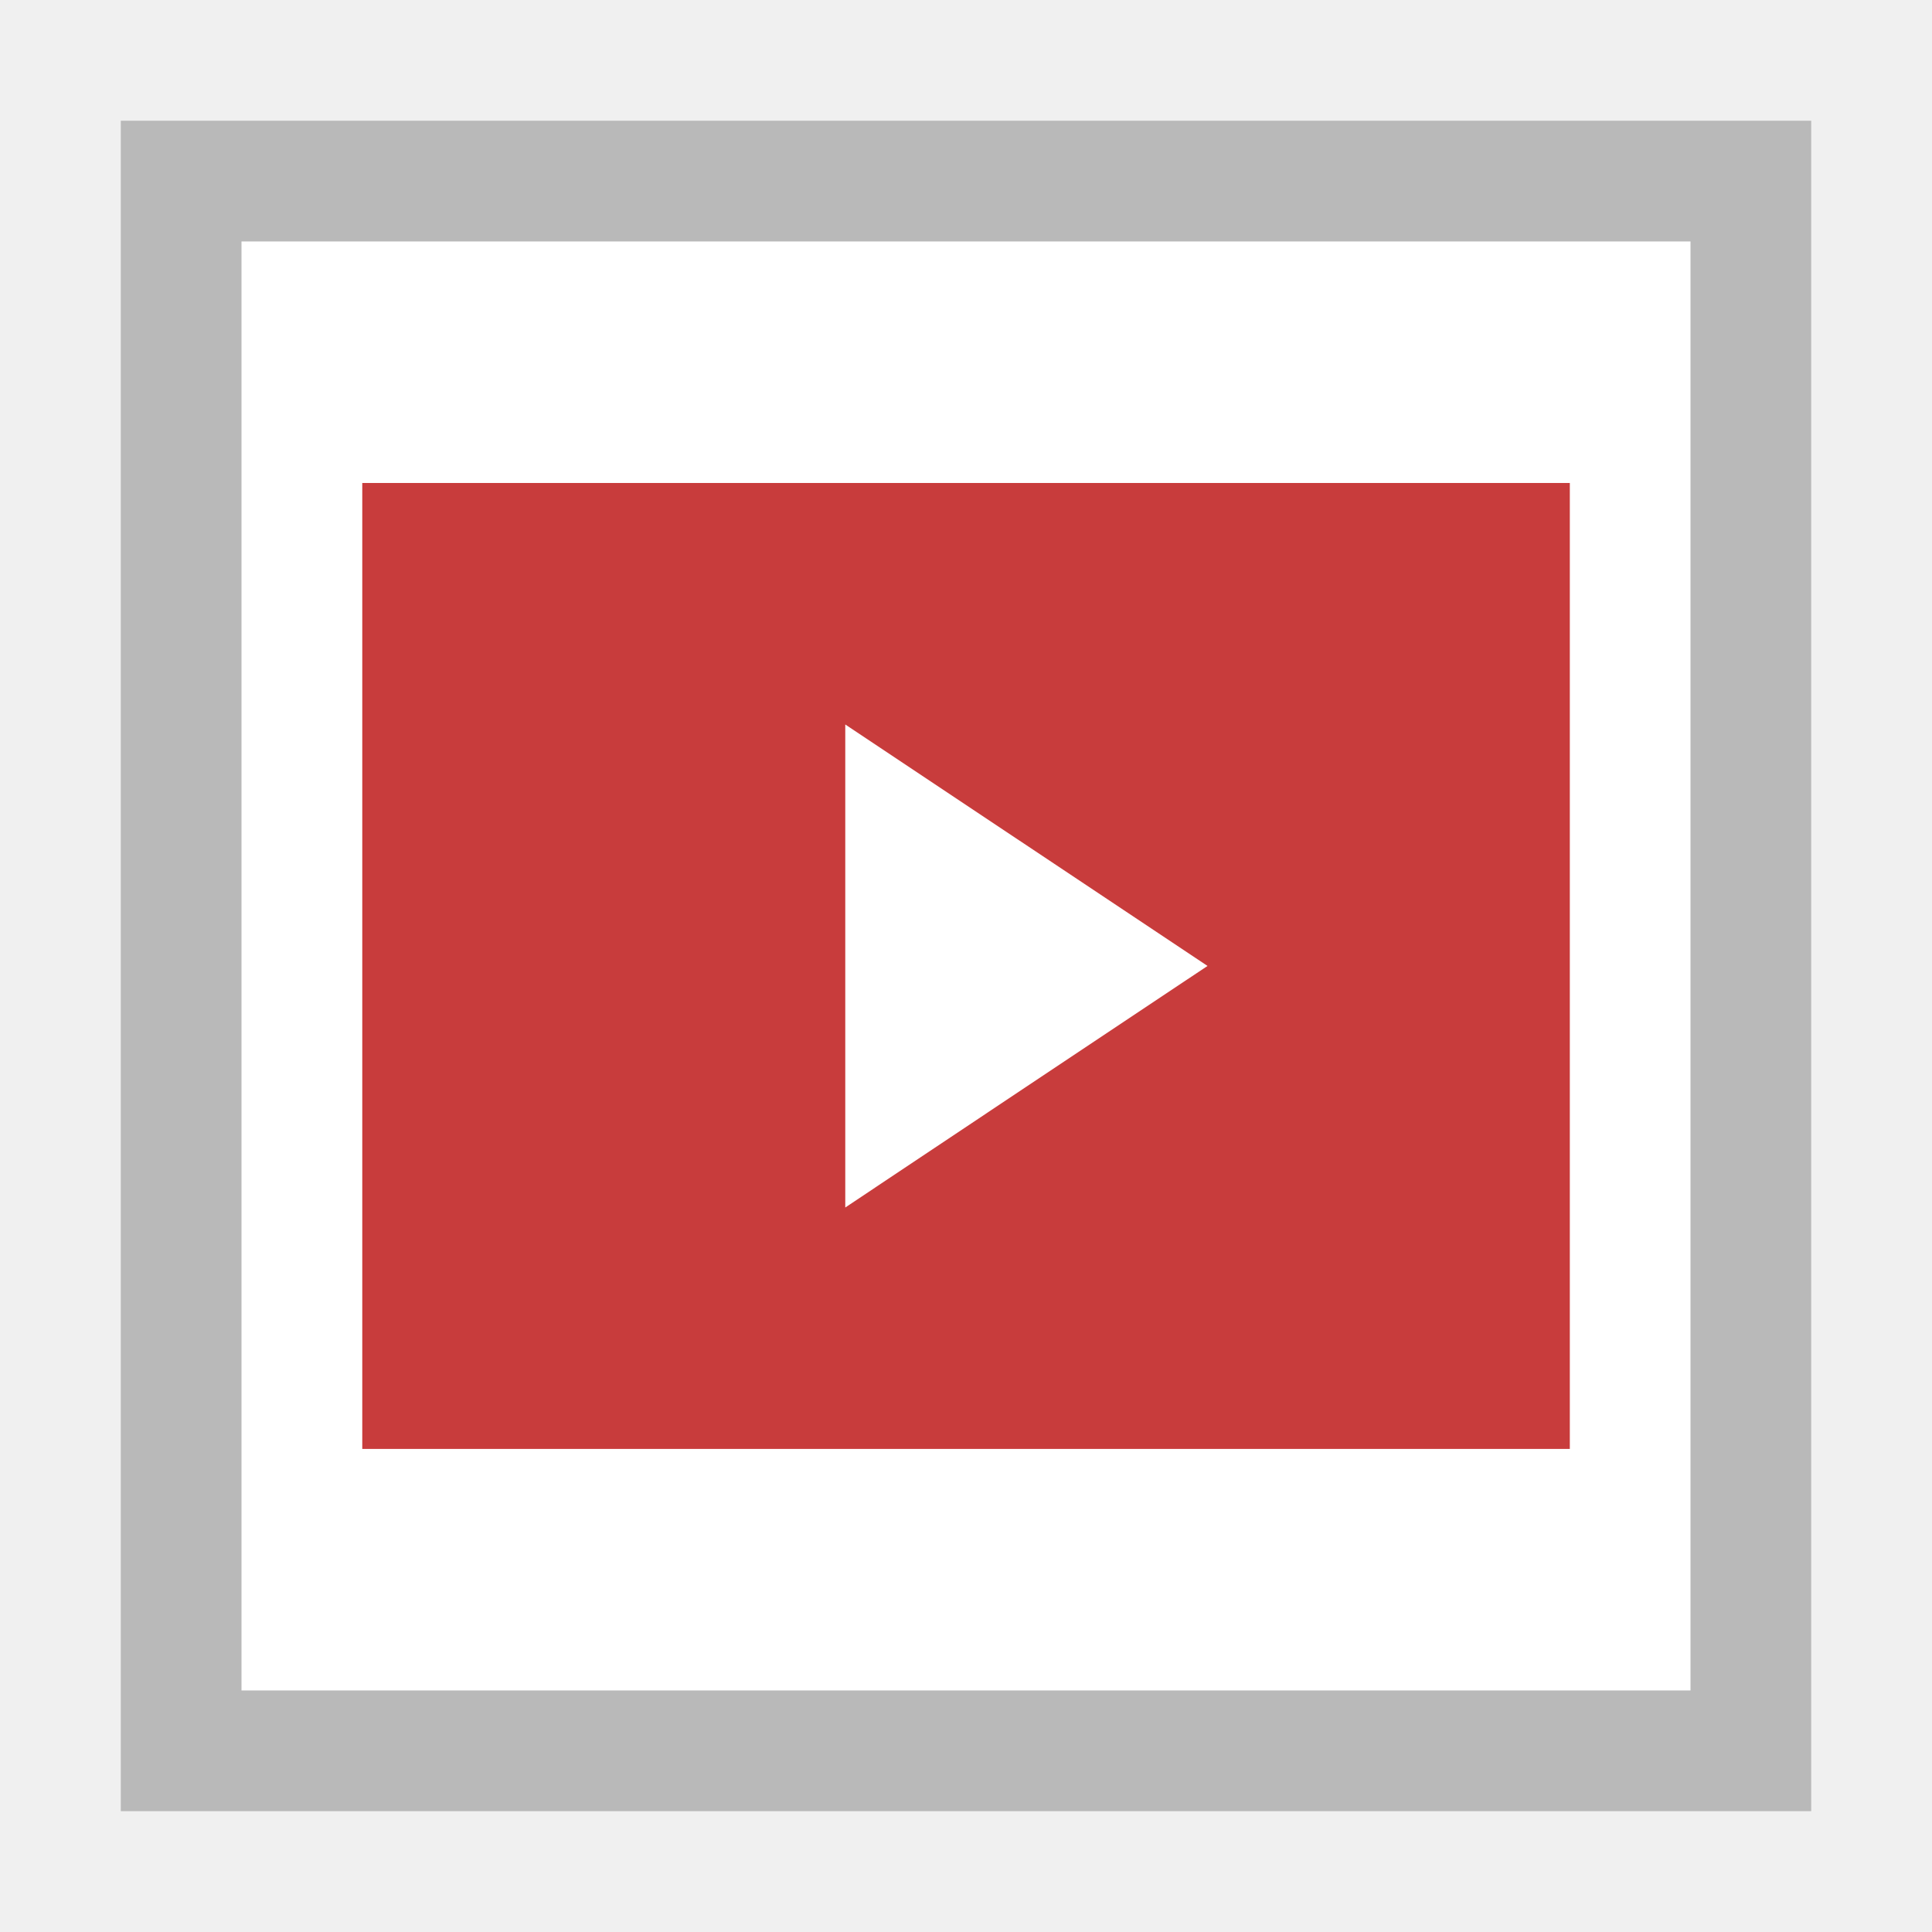
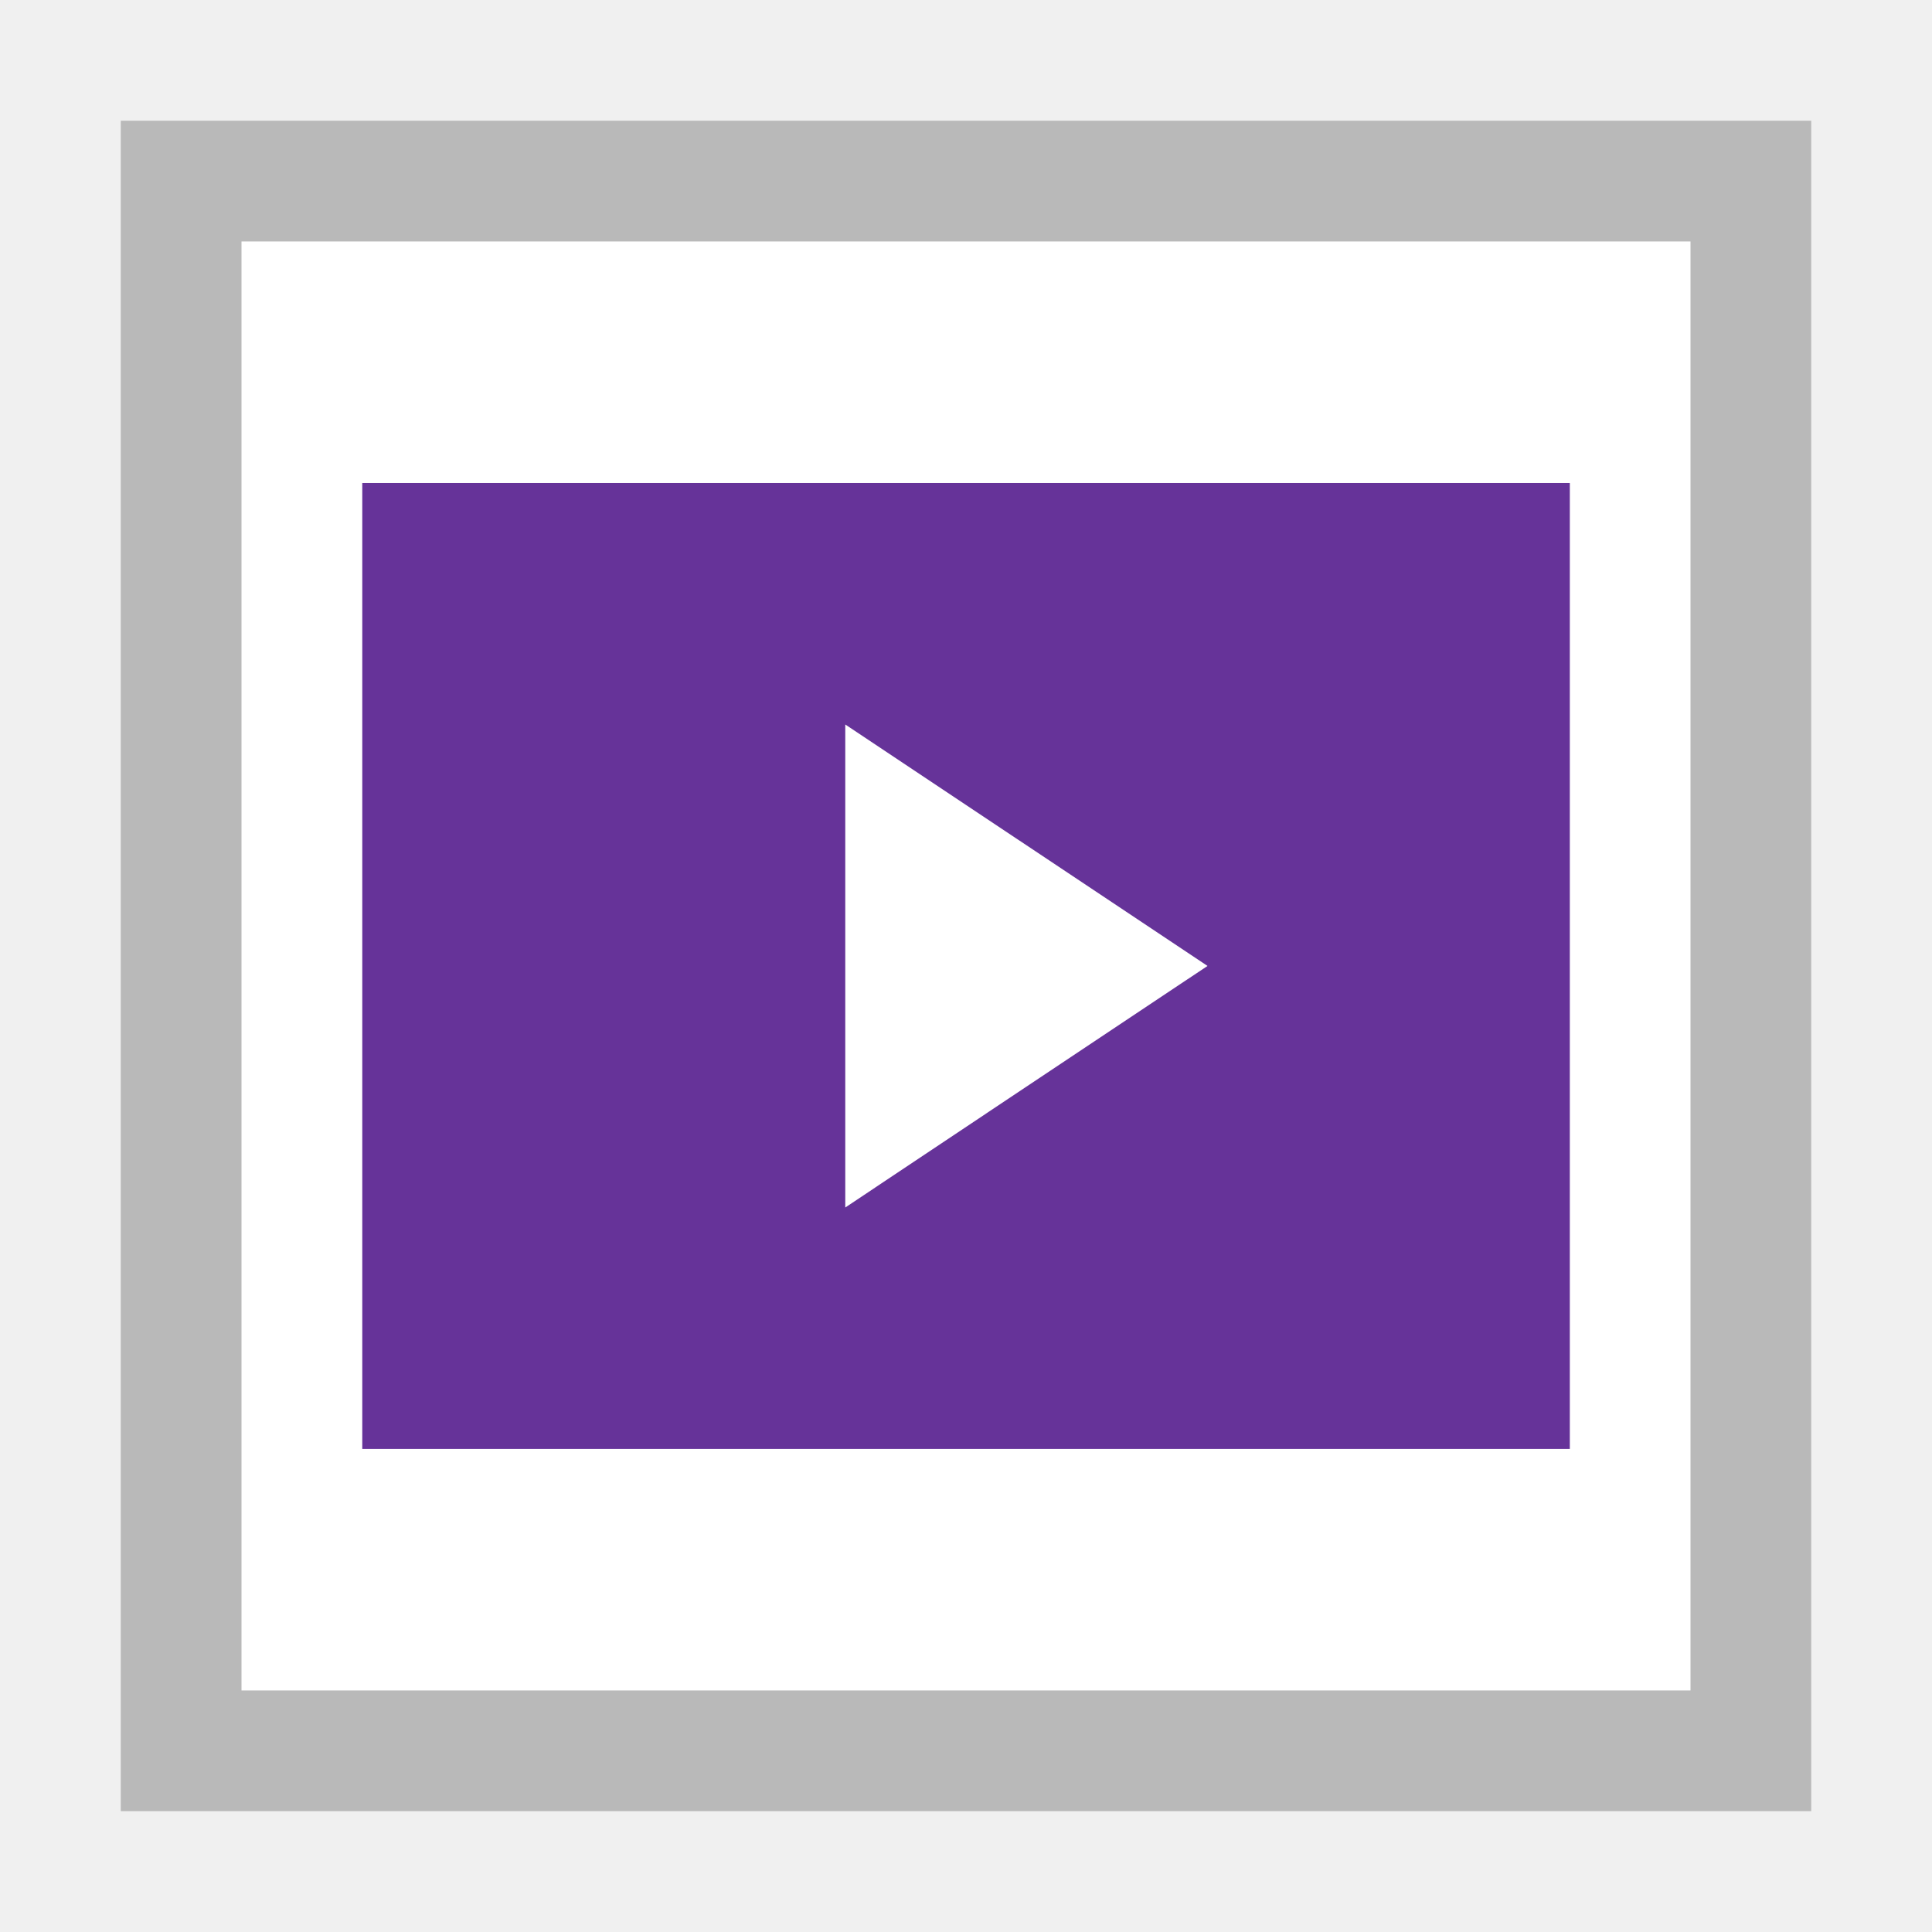
<svg xmlns="http://www.w3.org/2000/svg" width="16" height="16" viewBox="0 0 16 16" id="svg2" version="1.1">
  <defs id="defs4">
    <style id="style4150">

      .cls-2 {
        fill: #6daae0;
        stroke: #d1d1d1;
        stroke-width: 1px;
      }
    </style>
    <style id="style4165">

      .cls-3 {
        stroke: #6daae0;
        stroke-width: 1px;
        fill: none;
      }
    </style>
    <style id="style4188">

      .cls-3 {
        stroke: #6daae0;
        stroke-width: 1px;
        fill: none;
      }
    </style>
    <style id="style4211">

      .cls-3 {
        stroke: #6daae0;
        stroke-width: 1px;
        fill: none;
      }
    </style>
    <style id="style4234">

      .cls-3 {
        stroke: #6daae0;
        stroke-width: 1px;
        fill: none;
      }

      .cls-6 {
        fill: #6daae0;
      }
    </style>
    <style id="style4257">

      .cls-3 {
        stroke: #6daae0;
        stroke-width: 1px;
        fill: none;
      }

      .cls-6 {
        fill: #6daae0;
      }
    </style>
    <style id="style4280">

      .cls-3 {
        stroke: #6daae0;
        stroke-width: 1px;
        fill: none;
      }

      .cls-5 {
        fill: #6daae0;
      }
    </style>
    <style id="style4150-3">

      .cls-2 {
        fill: #6daae0;
        stroke: #d1d1d1;
        stroke-width: 1px;
      }
    </style>
    <style id="style4165-6">

      .cls-3 {
        stroke: #6daae0;
        stroke-width: 1px;
        fill: none;
      }
    </style>
    <style id="style4188-9">

      .cls-3 {
        stroke: #6daae0;
        stroke-width: 1px;
        fill: none;
      }
    </style>
    <style id="style4211-4">

      .cls-3 {
        stroke: #6daae0;
        stroke-width: 1px;
        fill: none;
      }
    </style>
    <style id="style4234-0">

      .cls-3 {
        stroke: #6daae0;
        stroke-width: 1px;
        fill: none;
      }

      .cls-6 {
        fill: #6daae0;
      }
    </style>
    <style id="style4257-3">

      .cls-3 {
        stroke: #6daae0;
        stroke-width: 1px;
        fill: none;
      }

      .cls-6 {
        fill: #6daae0;
      }
    </style>
    <style id="style4280-2">

      .cls-3 {
        stroke: #6daae0;
        stroke-width: 1px;
        fill: none;
      }

      .cls-5 {
        fill: #6daae0;
      }
    </style>
    <style id="style4150-6">

      .cls-2 {
        fill: #6daae0;
        stroke: #d1d1d1;
        stroke-width: 1px;
      }
    </style>
    <style id="style4165-4">

      .cls-3 {
        stroke: #6daae0;
        stroke-width: 1px;
        fill: none;
      }
    </style>
    <style id="style4188-8">

      .cls-3 {
        stroke: #6daae0;
        stroke-width: 1px;
        fill: none;
      }
    </style>
    <style id="style4211-1">

      .cls-3 {
        stroke: #6daae0;
        stroke-width: 1px;
        fill: none;
      }
    </style>
    <style id="style4234-7">

      .cls-3 {
        stroke: #6daae0;
        stroke-width: 1px;
        fill: none;
      }

      .cls-6 {
        fill: #6daae0;
      }
    </style>
    <style id="style4257-8">

      .cls-3 {
        stroke: #6daae0;
        stroke-width: 1px;
        fill: none;
      }

      .cls-6 {
        fill: #6daae0;
      }
    </style>
    <style id="style4280-28">

      .cls-3 {
        stroke: #6daae0;
        stroke-width: 1px;
        fill: none;
      }

      .cls-5 {
        fill: #6daae0;
      }
    </style>
    <style id="style4150-8">

      .cls-2 {
        fill: #6daae0;
        stroke: #d1d1d1;
        stroke-width: 1px;
      }
    </style>
    <style id="style4165-40">

      .cls-3 {
        stroke: #6daae0;
        stroke-width: 1px;
        fill: none;
      }
    </style>
    <style id="style4188-80">

      .cls-3 {
        stroke: #6daae0;
        stroke-width: 1px;
        fill: none;
      }
    </style>
    <style id="style4211-3">

      .cls-3 {
        stroke: #6daae0;
        stroke-width: 1px;
        fill: none;
      }
    </style>
    <style id="style4234-2">

      .cls-3 {
        stroke: #6daae0;
        stroke-width: 1px;
        fill: none;
      }

      .cls-6 {
        fill: #6daae0;
      }
    </style>
    <style id="style4257-7">

      .cls-3 {
        stroke: #6daae0;
        stroke-width: 1px;
        fill: none;
      }

      .cls-6 {
        fill: #6daae0;
      }
    </style>
    <style id="style4280-1">

      .cls-3 {
        stroke: #6daae0;
        stroke-width: 1px;
        fill: none;
      }

      .cls-5 {
        fill: #6daae0;
      }
    </style>
    <style id="style4150-86">

      .cls-2 {
        fill: #6daae0;
        stroke: #d1d1d1;
        stroke-width: 1px;
      }
    </style>
    <style id="style4165-2">

      .cls-3 {
        stroke: #6daae0;
        stroke-width: 1px;
        fill: none;
      }
    </style>
    <style id="style4188-91">

      .cls-3 {
        stroke: #6daae0;
        stroke-width: 1px;
        fill: none;
      }
    </style>
    <style id="style4211-8">

      .cls-3 {
        stroke: #6daae0;
        stroke-width: 1px;
        fill: none;
      }
    </style>
    <style id="style4234-9">

      .cls-3 {
        stroke: #6daae0;
        stroke-width: 1px;
        fill: none;
      }

      .cls-6 {
        fill: #6daae0;
      }
    </style>
    <style id="style4257-9">

      .cls-3 {
        stroke: #6daae0;
        stroke-width: 1px;
        fill: none;
      }

      .cls-6 {
        fill: #6daae0;
      }
    </style>
    <style id="style4280-27">

      .cls-3 {
        stroke: #6daae0;
        stroke-width: 1px;
        fill: none;
      }

      .cls-5 {
        fill: #6daae0;
      }
    </style>
    <style id="style4150-9">

      .cls-2 {
        fill: #6daae0;
        stroke: #d1d1d1;
        stroke-width: 1px;
      }
    </style>
    <style id="style4165-29">

      .cls-3 {
        stroke: #6daae0;
        stroke-width: 1px;
        fill: none;
      }
    </style>
    <style id="style4188-6">

      .cls-3 {
        stroke: #6daae0;
        stroke-width: 1px;
        fill: none;
      }
    </style>
    <style id="style4211-32">

      .cls-3 {
        stroke: #6daae0;
        stroke-width: 1px;
        fill: none;
      }
    </style>
    <style id="style4234-6">

      .cls-3 {
        stroke: #6daae0;
        stroke-width: 1px;
        fill: none;
      }

      .cls-6 {
        fill: #6daae0;
      }
    </style>
    <style id="style4257-33">

      .cls-3 {
        stroke: #6daae0;
        stroke-width: 1px;
        fill: none;
      }

      .cls-6 {
        fill: #6daae0;
      }
    </style>
    <style id="style4280-9">

      .cls-3 {
        stroke: #6daae0;
        stroke-width: 1px;
        fill: none;
      }

      .cls-5 {
        fill: #6daae0;
      }
    </style>
    <style id="style4150-32">

      .cls-2 {
        fill: #6daae0;
        stroke: #d1d1d1;
        stroke-width: 1px;
      }
    </style>
    <style id="style4165-0">

      .cls-3 {
        stroke: #6daae0;
        stroke-width: 1px;
        fill: none;
      }
    </style>
    <style id="style4188-98">

      .cls-3 {
        stroke: #6daae0;
        stroke-width: 1px;
        fill: none;
      }
    </style>
    <style id="style4211-6">

      .cls-3 {
        stroke: #6daae0;
        stroke-width: 1px;
        fill: none;
      }
    </style>
    <style id="style4234-8">

      .cls-3 {
        stroke: #6daae0;
        stroke-width: 1px;
        fill: none;
      }

      .cls-6 {
        fill: #6daae0;
      }
    </style>
    <style id="style4257-76">

      .cls-3 {
        stroke: #6daae0;
        stroke-width: 1px;
        fill: none;
      }

      .cls-6 {
        fill: #6daae0;
      }
    </style>
    <style id="style4280-0">

      .cls-3 {
        stroke: #6daae0;
        stroke-width: 1px;
        fill: none;
      }

      .cls-5 {
        fill: #6daae0;
      }
    </style>
    <style id="style4150-4">

      .cls-2 {
        fill: #6daae0;
        stroke: #d1d1d1;
        stroke-width: 1px;
      }
    </style>
    <style id="style4165-7">

      .cls-3 {
        stroke: #6daae0;
        stroke-width: 1px;
        fill: none;
      }
    </style>
    <style id="style4188-1">

      .cls-3 {
        stroke: #6daae0;
        stroke-width: 1px;
        fill: none;
      }
    </style>
    <style id="style4211-0">

      .cls-3 {
        stroke: #6daae0;
        stroke-width: 1px;
        fill: none;
      }
    </style>
    <style id="style4234-07">

      .cls-3 {
        stroke: #6daae0;
        stroke-width: 1px;
        fill: none;
      }

      .cls-6 {
        fill: #6daae0;
      }
    </style>
    <style id="style4257-6">

      .cls-3 {
        stroke: #6daae0;
        stroke-width: 1px;
        fill: none;
      }

      .cls-6 {
        fill: #6daae0;
      }
    </style>
    <style id="style4280-3">

      .cls-3 {
        stroke: #6daae0;
        stroke-width: 1px;
        fill: none;
      }

      .cls-5 {
        fill: #6daae0;
      }
    </style>
    <style id="style4150-3-0">

      .cls-2 {
        fill: #6daae0;
        stroke: #d1d1d1;
        stroke-width: 1px;
      }
    </style>
    <style id="style4165-6-1">

      .cls-3 {
        stroke: #6daae0;
        stroke-width: 1px;
        fill: none;
      }
    </style>
    <style id="style4188-9-9">

      .cls-3 {
        stroke: #6daae0;
        stroke-width: 1px;
        fill: none;
      }
    </style>
    <style id="style4211-4-7">

      .cls-3 {
        stroke: #6daae0;
        stroke-width: 1px;
        fill: none;
      }
    </style>
    <style id="style4234-0-2">

      .cls-3 {
        stroke: #6daae0;
        stroke-width: 1px;
        fill: none;
      }

      .cls-6 {
        fill: #6daae0;
      }
    </style>
    <style id="style4257-3-0">

      .cls-3 {
        stroke: #6daae0;
        stroke-width: 1px;
        fill: none;
      }

      .cls-6 {
        fill: #6daae0;
      }
    </style>
    <style id="style4280-2-6">

      .cls-3 {
        stroke: #6daae0;
        stroke-width: 1px;
        fill: none;
      }

      .cls-5 {
        fill: #6daae0;
      }
    </style>
    <style id="style4150-6-7">

      .cls-2 {
        fill: #6daae0;
        stroke: #d1d1d1;
        stroke-width: 1px;
      }
    </style>
    <style id="style4165-4-2">

      .cls-3 {
        stroke: #6daae0;
        stroke-width: 1px;
        fill: none;
      }
    </style>
    <style id="style4188-8-9">

      .cls-3 {
        stroke: #6daae0;
        stroke-width: 1px;
        fill: none;
      }
    </style>
    <style id="style4211-1-0">

      .cls-3 {
        stroke: #6daae0;
        stroke-width: 1px;
        fill: none;
      }
    </style>
    <style id="style4234-7-4">

      .cls-3 {
        stroke: #6daae0;
        stroke-width: 1px;
        fill: none;
      }

      .cls-6 {
        fill: #6daae0;
      }
    </style>
    <style id="style4257-8-5">

      .cls-3 {
        stroke: #6daae0;
        stroke-width: 1px;
        fill: none;
      }

      .cls-6 {
        fill: #6daae0;
      }
    </style>
    <style id="style4280-28-0">

      .cls-3 {
        stroke: #6daae0;
        stroke-width: 1px;
        fill: none;
      }

      .cls-5 {
        fill: #6daae0;
      }
    </style>
    <style id="style4150-8-3">

      .cls-2 {
        fill: #6daae0;
        stroke: #d1d1d1;
        stroke-width: 1px;
      }
    </style>
    <style id="style4165-40-8">

      .cls-3 {
        stroke: #6daae0;
        stroke-width: 1px;
        fill: none;
      }
    </style>
    <style id="style4188-80-0">

      .cls-3 {
        stroke: #6daae0;
        stroke-width: 1px;
        fill: none;
      }
    </style>
    <style id="style4211-3-2">

      .cls-3 {
        stroke: #6daae0;
        stroke-width: 1px;
        fill: none;
      }
    </style>
    <style id="style4234-2-4">

      .cls-3 {
        stroke: #6daae0;
        stroke-width: 1px;
        fill: none;
      }

      .cls-6 {
        fill: #6daae0;
      }
    </style>
    <style id="style4257-7-2">

      .cls-3 {
        stroke: #6daae0;
        stroke-width: 1px;
        fill: none;
      }

      .cls-6 {
        fill: #6daae0;
      }
    </style>
    <style id="style4280-1-9">

      .cls-3 {
        stroke: #6daae0;
        stroke-width: 1px;
        fill: none;
      }

      .cls-5 {
        fill: #6daae0;
      }
    </style>
    <style id="style4150-86-8">

      .cls-2 {
        fill: #6daae0;
        stroke: #d1d1d1;
        stroke-width: 1px;
      }
    </style>
    <style id="style4165-2-2">

      .cls-3 {
        stroke: #6daae0;
        stroke-width: 1px;
        fill: none;
      }
    </style>
    <style id="style4188-91-4">

      .cls-3 {
        stroke: #6daae0;
        stroke-width: 1px;
        fill: none;
      }
    </style>
    <style id="style4211-8-2">

      .cls-3 {
        stroke: #6daae0;
        stroke-width: 1px;
        fill: none;
      }
    </style>
    <style id="style4234-9-2">

      .cls-3 {
        stroke: #6daae0;
        stroke-width: 1px;
        fill: none;
      }

      .cls-6 {
        fill: #6daae0;
      }
    </style>
    <style id="style4257-9-3">

      .cls-3 {
        stroke: #6daae0;
        stroke-width: 1px;
        fill: none;
      }

      .cls-6 {
        fill: #6daae0;
      }
    </style>
    <style id="style4280-27-4">

      .cls-3 {
        stroke: #6daae0;
        stroke-width: 1px;
        fill: none;
      }

      .cls-5 {
        fill: #6daae0;
      }
    </style>
    <style id="style4150-9-9">

      .cls-2 {
        fill: #6daae0;
        stroke: #d1d1d1;
        stroke-width: 1px;
      }
    </style>
    <style id="style4165-29-7">

      .cls-3 {
        stroke: #6daae0;
        stroke-width: 1px;
        fill: none;
      }
    </style>
    <style id="style4188-6-0">

      .cls-3 {
        stroke: #6daae0;
        stroke-width: 1px;
        fill: none;
      }
    </style>
    <style id="style4211-32-8">

      .cls-3 {
        stroke: #6daae0;
        stroke-width: 1px;
        fill: none;
      }
    </style>
    <style id="style4234-6-3">

      .cls-3 {
        stroke: #6daae0;
        stroke-width: 1px;
        fill: none;
      }

      .cls-6 {
        fill: #6daae0;
      }
    </style>
    <style id="style4257-33-2">

      .cls-3 {
        stroke: #6daae0;
        stroke-width: 1px;
        fill: none;
      }

      .cls-6 {
        fill: #6daae0;
      }
    </style>
    <style id="style4280-9-4">

      .cls-3 {
        stroke: #6daae0;
        stroke-width: 1px;
        fill: none;
      }

      .cls-5 {
        fill: #6daae0;
      }
    </style>
    <style id="style4150-32-2">

      .cls-2 {
        fill: #6daae0;
        stroke: #d1d1d1;
        stroke-width: 1px;
      }
    </style>
    <style id="style4165-0-5">

      .cls-3 {
        stroke: #6daae0;
        stroke-width: 1px;
        fill: none;
      }
    </style>
    <style id="style4188-98-2">

      .cls-3 {
        stroke: #6daae0;
        stroke-width: 1px;
        fill: none;
      }
    </style>
    <style id="style4211-6-5">

      .cls-3 {
        stroke: #6daae0;
        stroke-width: 1px;
        fill: none;
      }
    </style>
    <style id="style4234-8-0">

      .cls-3 {
        stroke: #6daae0;
        stroke-width: 1px;
        fill: none;
      }

      .cls-6 {
        fill: #6daae0;
      }
    </style>
    <style id="style4257-76-9">

      .cls-3 {
        stroke: #6daae0;
        stroke-width: 1px;
        fill: none;
      }

      .cls-6 {
        fill: #6daae0;
      }
    </style>
    <style id="style4280-0-7">

      .cls-3 {
        stroke: #6daae0;
        stroke-width: 1px;
        fill: none;
      }

      .cls-5 {
        fill: #6daae0;
      }
    </style>
  </defs>
  <g id="layer1" transform="translate(0,-1036.362)">
    <g id="g4137" transform="matrix(1.00456,0,0,1.148197,-1.012002,-153.5926)">
      <g transform="matrix(0,0.5443315,-0.6221631,0,4.561625,1065.218)" id="g4198-21" style="stroke:#000000;stroke-width:3.2;stroke-miterlimit:2.5;stroke-dasharray:none;stroke-opacity:1" />
      <g transform="matrix(0,0.5443315,-0.6221631,0,4.561624,1065.218)" id="g4198-3-0" style="stroke:#000000;stroke-width:3.2;stroke-miterlimit:4;stroke-dasharray:none;stroke-opacity:0.685" />
      <g transform="matrix(0,0.5443315,-0.6221631,0,4.561625,1065.218)" id="g4198-2-7" style="stroke:#000000;stroke-width:3.2;stroke-miterlimit:2.5;stroke-dasharray:none;stroke-opacity:1" />
      <g transform="matrix(0,-0.5443315,0.6221631,0,12.64975,1021.417)" id="g4198-3-6-3-0" />
      <g transform="matrix(0.995461,0,0,0.8709304,1.007409,133.7684)" id="layer1-3">
        <g transform="matrix(1.00456,0,0,1.148197,-1.012002,-153.5926)" id="g4137-5">
          <path id="rect4164-0" d="m 2.003,1037.239 13.936,0 0,12.193 -13.936,0 z" style="opacity:1;fill:#ffffff;fill-opacity:1;stroke:none;stroke-width:1;stroke-linecap:square;stroke-linejoin:miter;stroke-miterlimit:4;stroke-dasharray:none;stroke-dashoffset:0;stroke-opacity:1" />
          <g style="stroke:#000000;stroke-width:3.2;stroke-miterlimit:2.5;stroke-dasharray:none;stroke-opacity:1" id="g4198-21-3" transform="matrix(0,0.5443315,-0.6221631,0,4.561625,1065.218)" />
          <g style="stroke:#000000;stroke-width:3.2;stroke-miterlimit:4;stroke-dasharray:none;stroke-opacity:0.685" id="g4198-3-0-0" transform="matrix(0,0.5443315,-0.6221631,0,4.561624,1065.218)" />
          <g style="stroke:#000000;stroke-width:3.2;stroke-miterlimit:2.5;stroke-dasharray:none;stroke-opacity:1" id="g4198-2-7-1" transform="matrix(0,0.5443315,-0.6221631,0,4.561625,1065.218)" />
          <g id="g4198-3-6-3-0-1" transform="matrix(0,-0.5443315,0.6221631,0,12.64975,1021.417)" />
          <path id="rect4341-0" transform="matrix(0.995461,0,0,0.8709304,1.007409,1036.368)" d="M 1,1 1,15 15,15 15,1 Z M 2,2 14,2 14,14 2,14 Z" style="opacity:1;fill:#b9b9b9;fill-opacity:1;stroke:none;stroke-width:1;stroke-linecap:square;stroke-linejoin:miter;stroke-miterlimit:4;stroke-dasharray:none;stroke-dashoffset:0;stroke-opacity:1" />
-           <path style="opacity:1;fill:#c83c3c;fill-opacity:1;stroke:none;stroke-width:1;stroke-linecap:square;stroke-linejoin:miter;stroke-miterlimit:4;stroke-dasharray:none;stroke-dashoffset:0;stroke-opacity:1" d="m 3.994,1039.852 9.955,0 0,6.967 -9.955,0 z" id="path4540" />
+           <path style="opacity:1;fill:#663399;fill-opacity:1;stroke:none;stroke-width:1;stroke-linecap:square;stroke-linejoin:miter;stroke-miterlimit:4;stroke-dasharray:none;stroke-dashoffset:0;stroke-opacity:1" d="m 3.994,1039.852 9.955,0 0,6.967 -9.955,0 z" id="path4540" />
        </g>
      </g>
      <g transform="matrix(0.995461,0,0,0.8709304,-29.41637,129.9581)" id="layer1-8">
        <g transform="translate(-0.9999995,1.000017)" id="g4137-9">
          <g id="layer1-5" transform="matrix(0.75,0,0,0.8333337,18.05826,176.6741)">
            <g id="layer1-9" transform="matrix(0,-1,1,0,-981.117,1074.645)">
              <g style="fill:#ffffff;fill-opacity:1" transform="matrix(0.4,0,0,0.4,-160.092,928.474)" id="g4211">
                <path style="fill:#ffffff;fill-opacity:1;stroke:none;stroke-width:1;stroke-linecap:butt;stroke-linejoin:round;stroke-miterlimit:4;stroke-dasharray:none;stroke-opacity:1" id="path4209" d="m 447.802,198.419 0,-4.619 0,-4.619 4,2.309 4,2.309 -4,2.309 z" transform="matrix(0,1.25,-1.299038,0,725.4073,-359.797)" />
              </g>
            </g>
          </g>
        </g>
      </g>
    </g>
  </g>
</svg>
